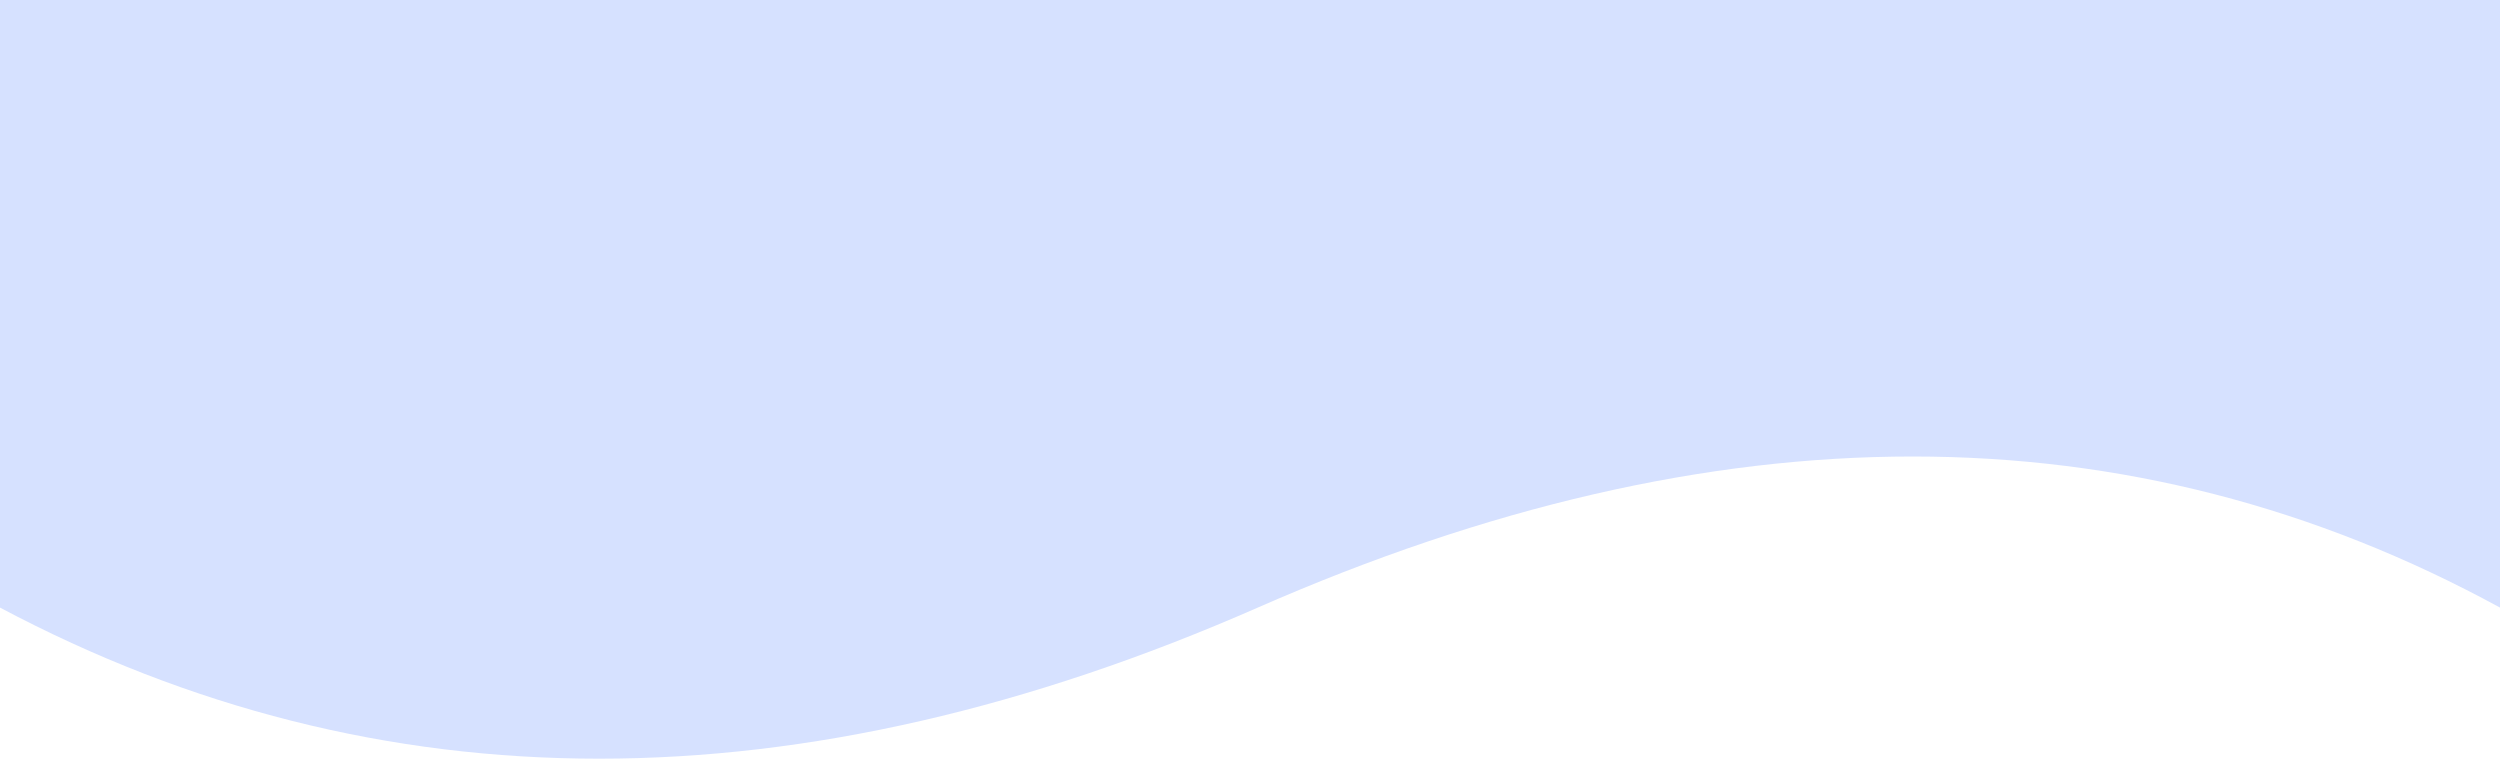
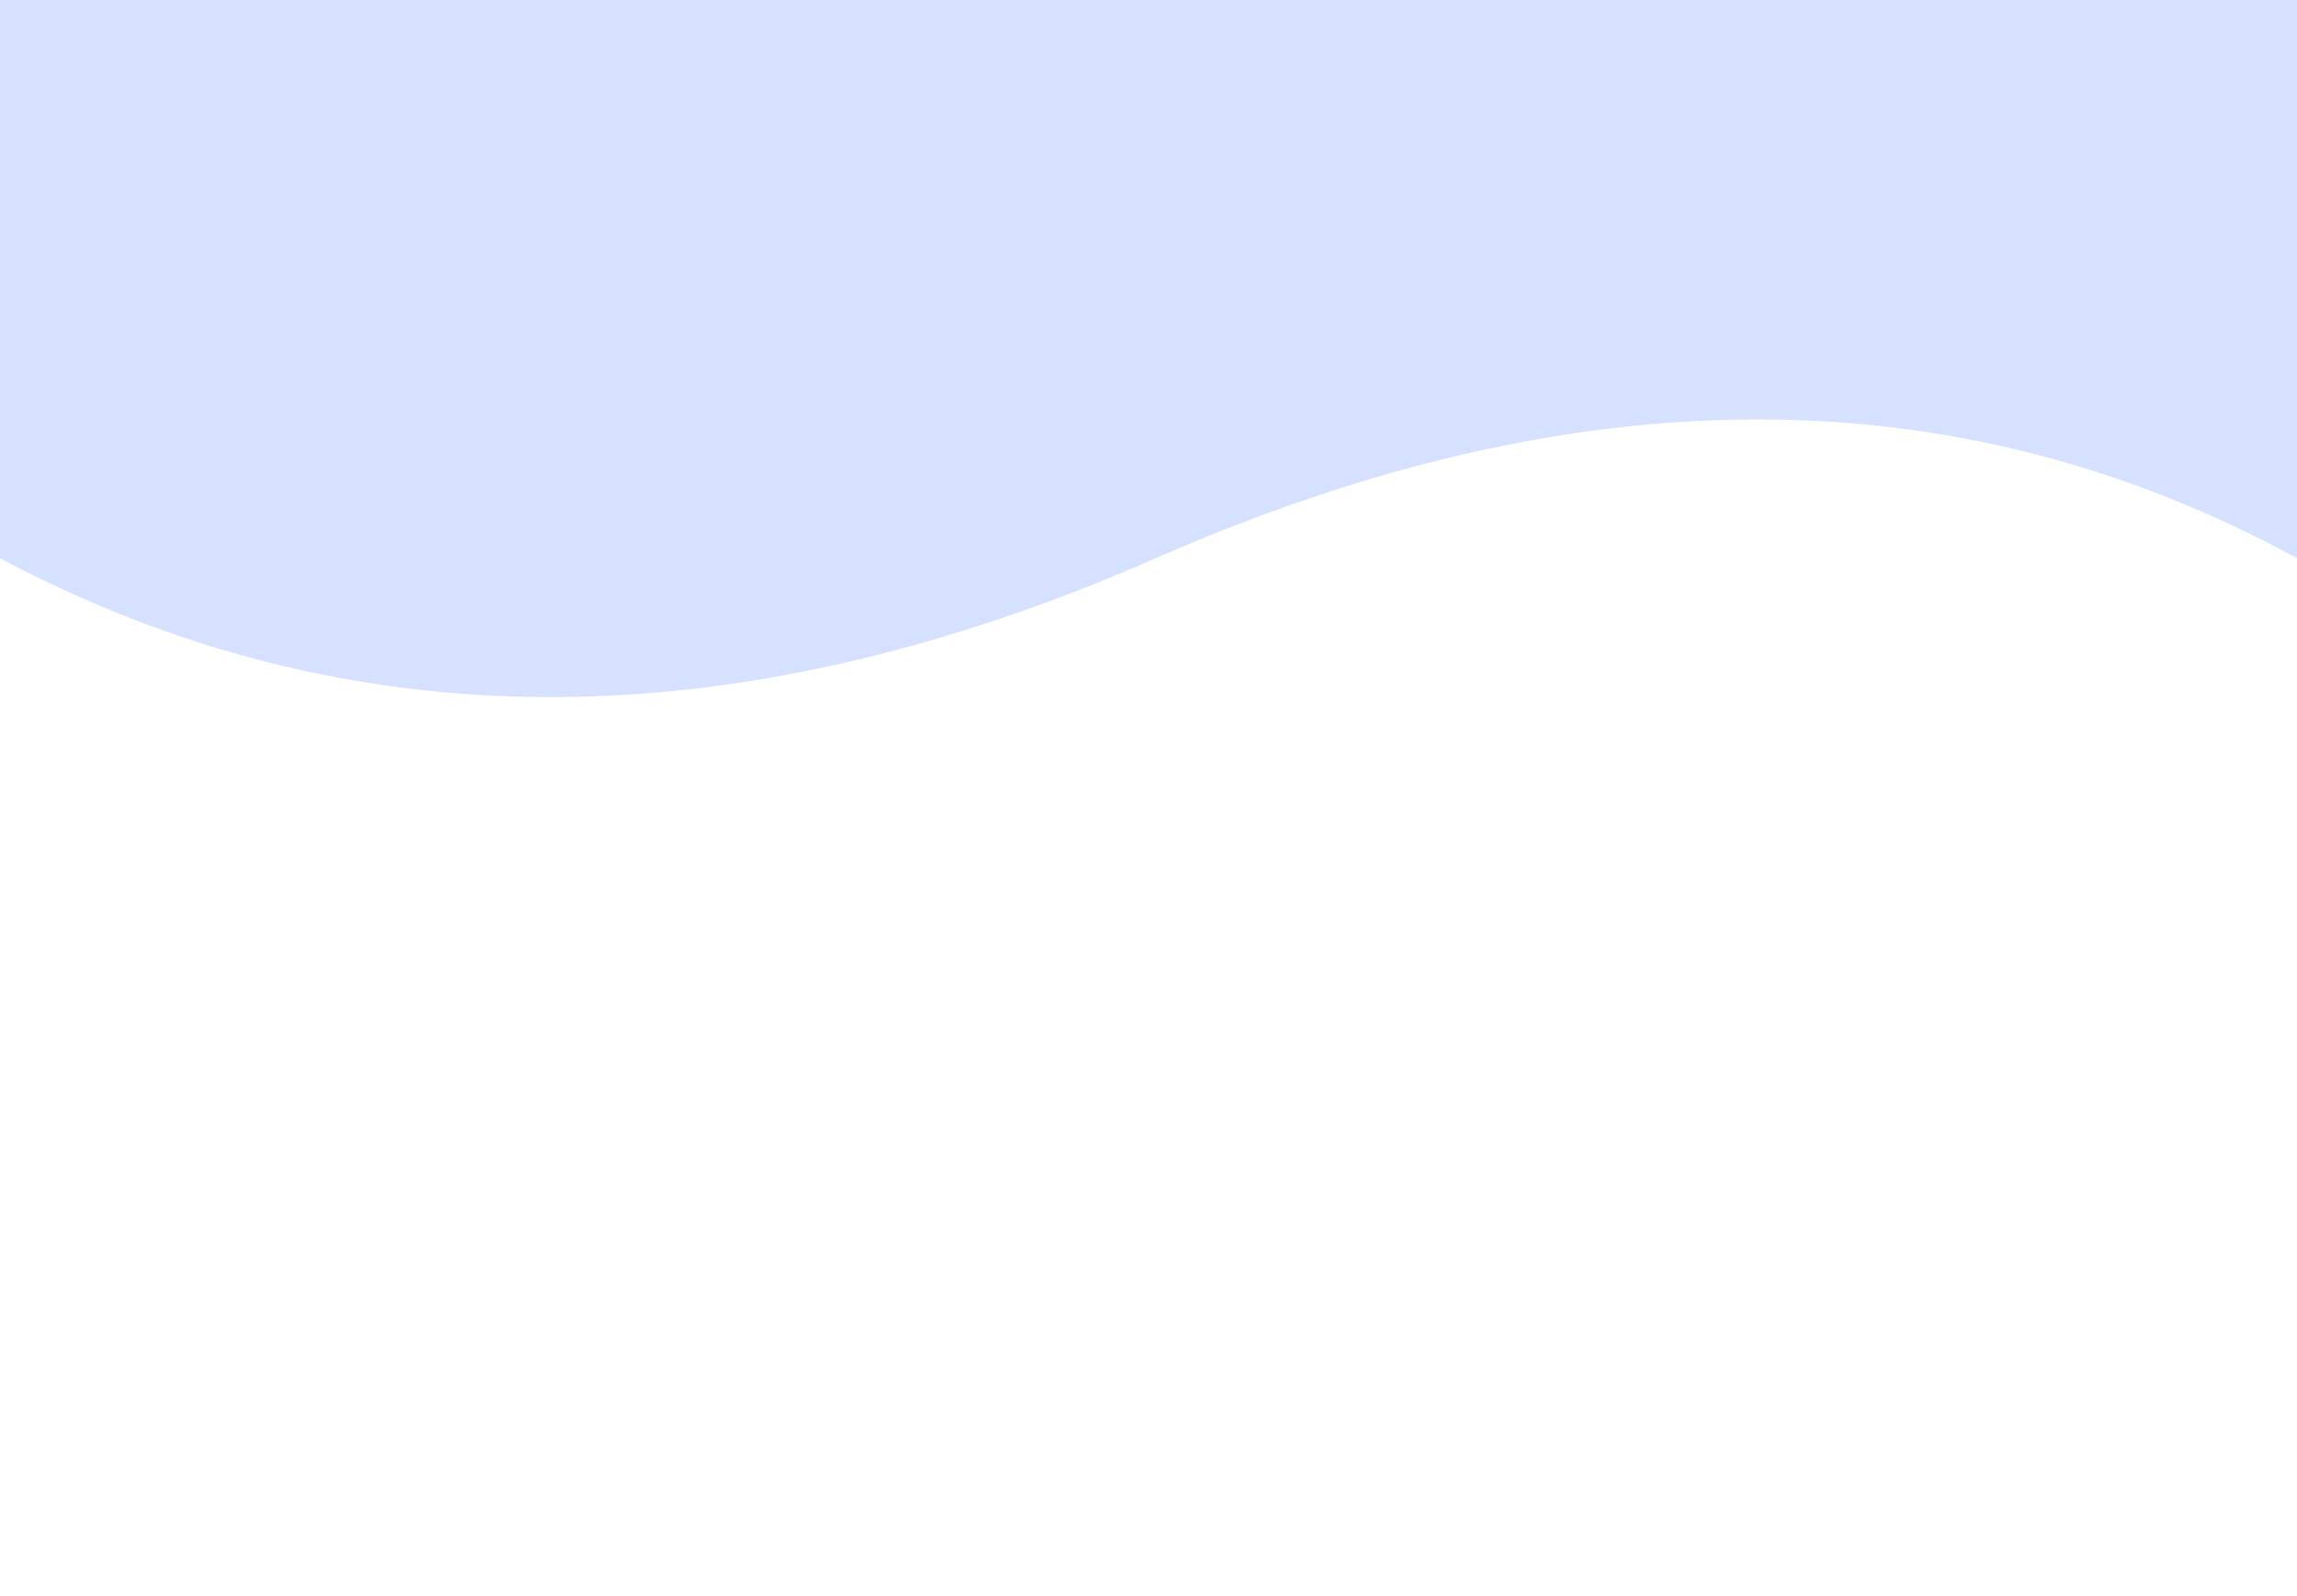
- <svg xmlns="http://www.w3.org/2000/svg" width="1440" height="437">
-   <path fill="#D6E1FF" fill-rule="evenodd" d="M0 349.974c218.558 116.035 460.05 116.035 724.475 0s502.933-116.035 715.525 0V0H0v349.974z" />
+ <svg xmlns="http://www.w3.org/2000/svg" width="1440" height="1000">
+   <path fill="#d6e1ff" fill-rule="evenodd" d="M0 349.974c218.558 116.035 460.05 116.035 724.475 0s502.933-116.035 715.525 0V0H0v349.974z" />
</svg>
